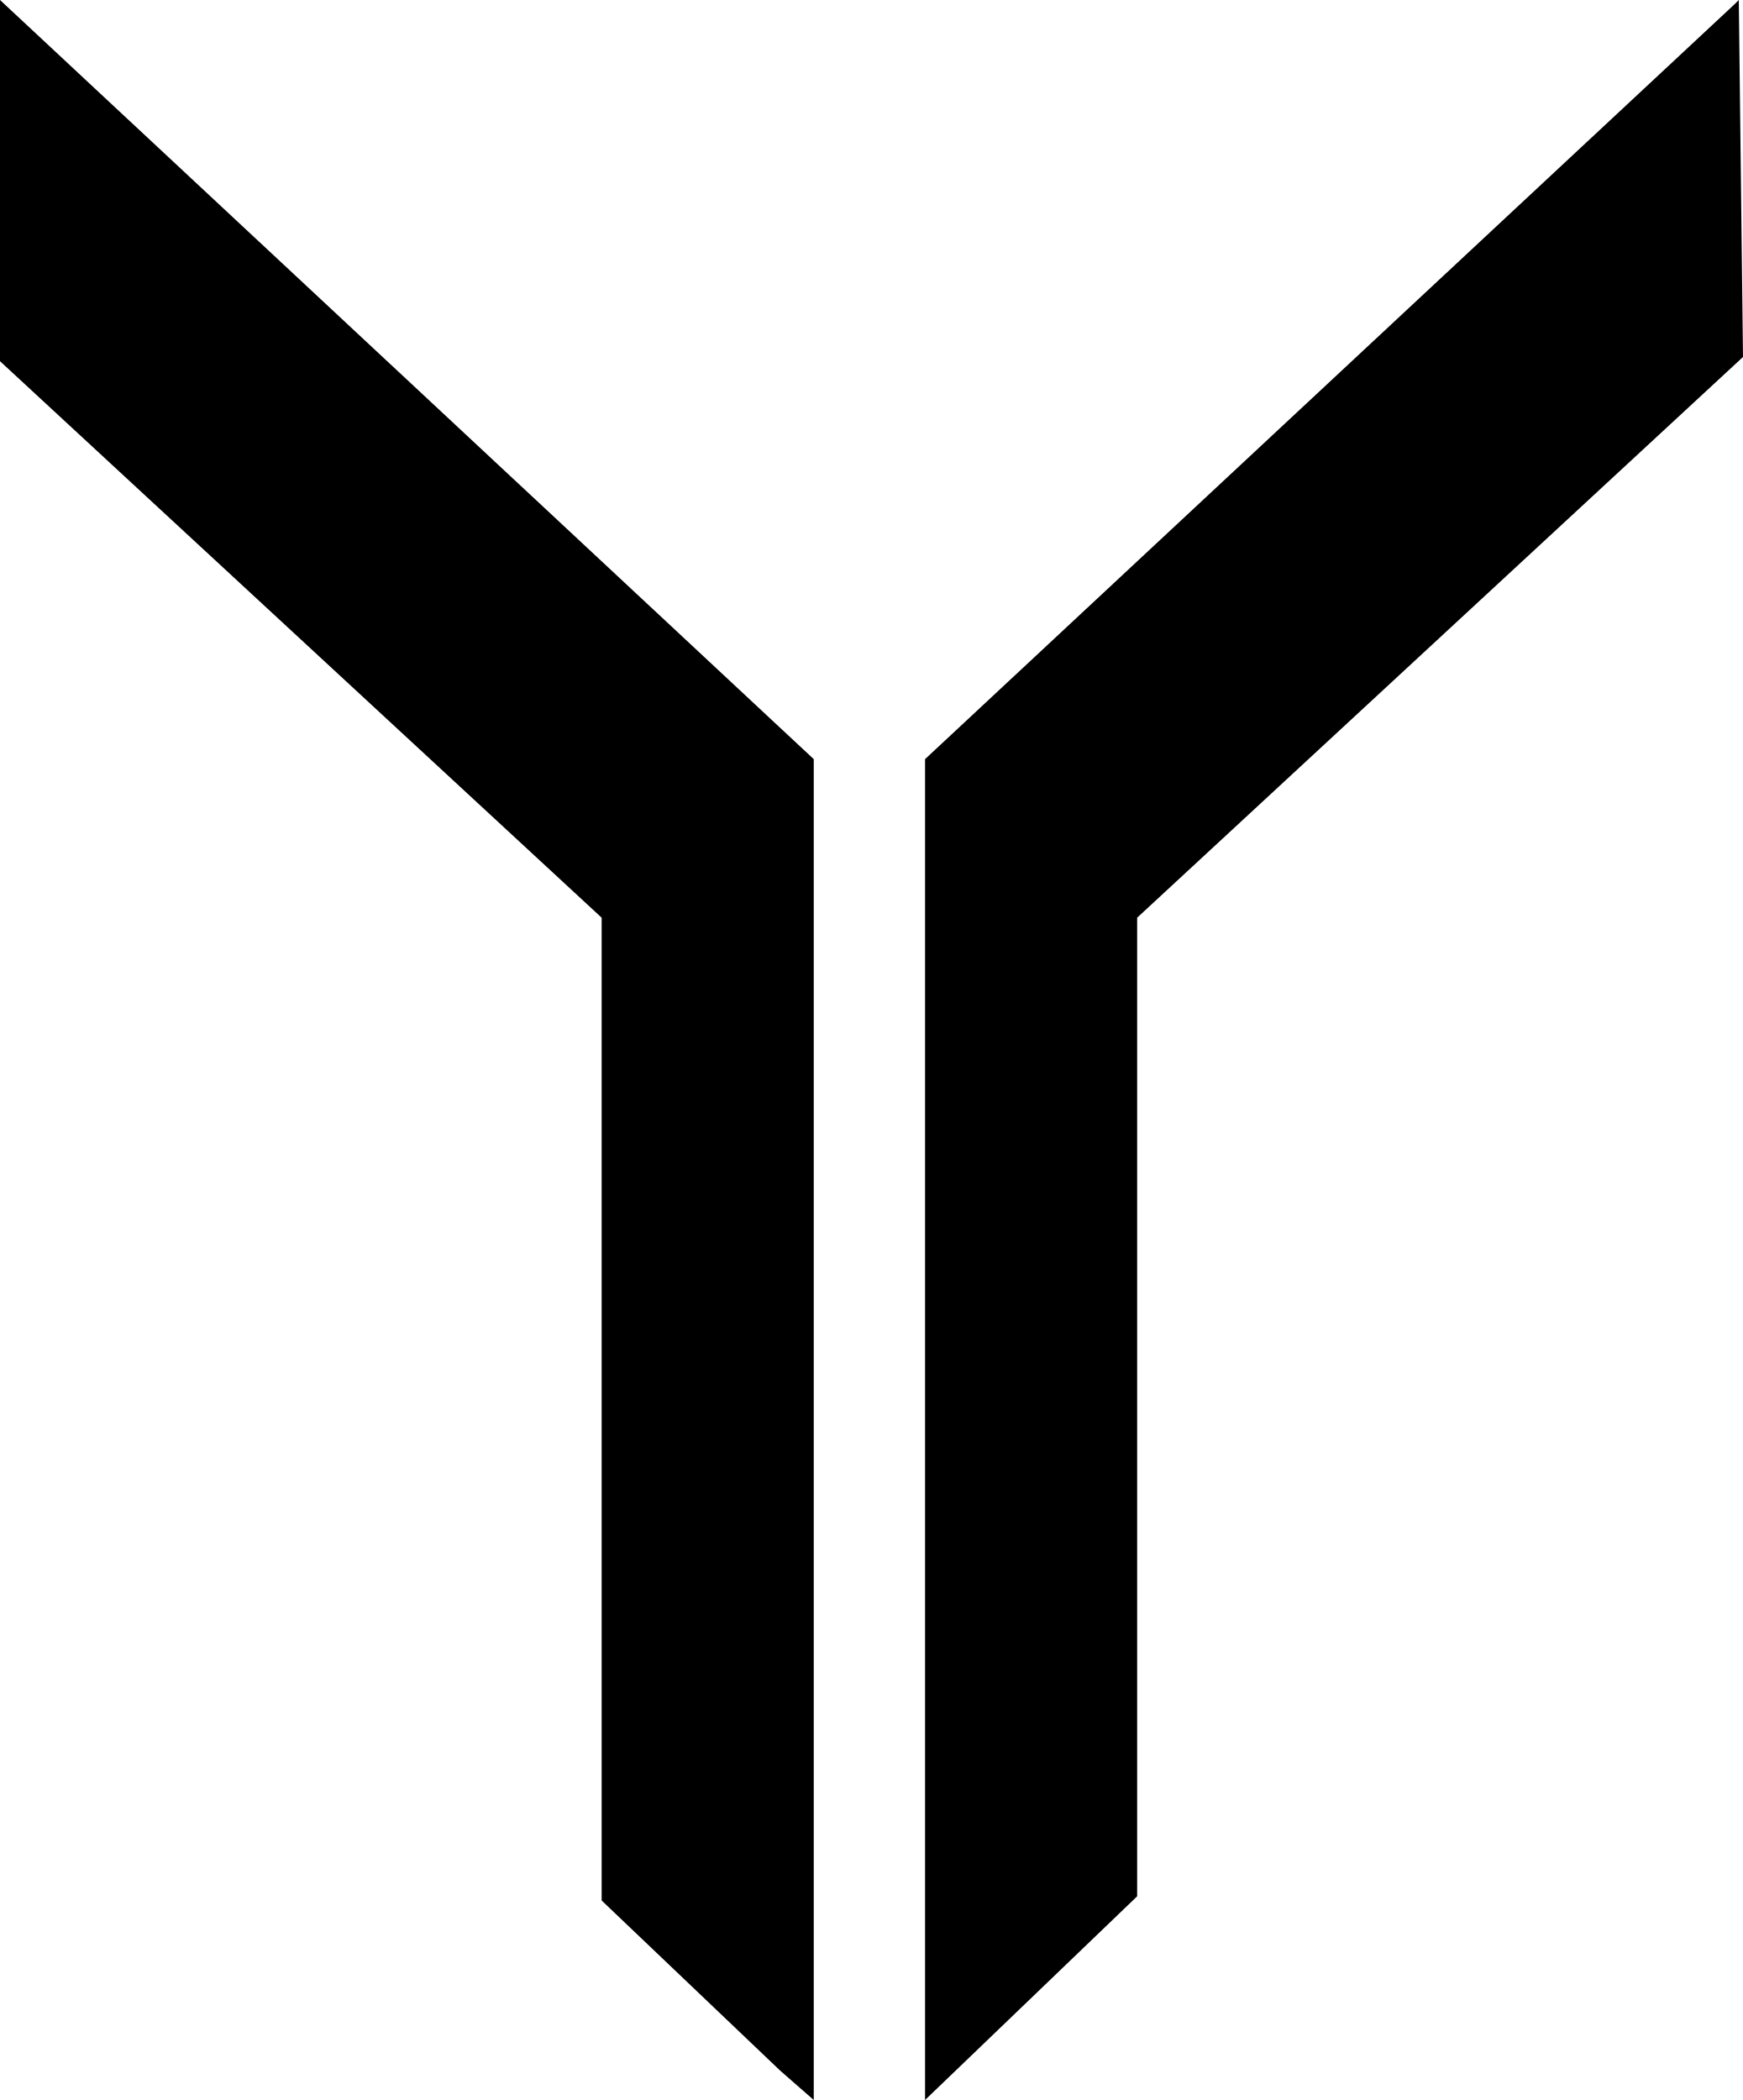
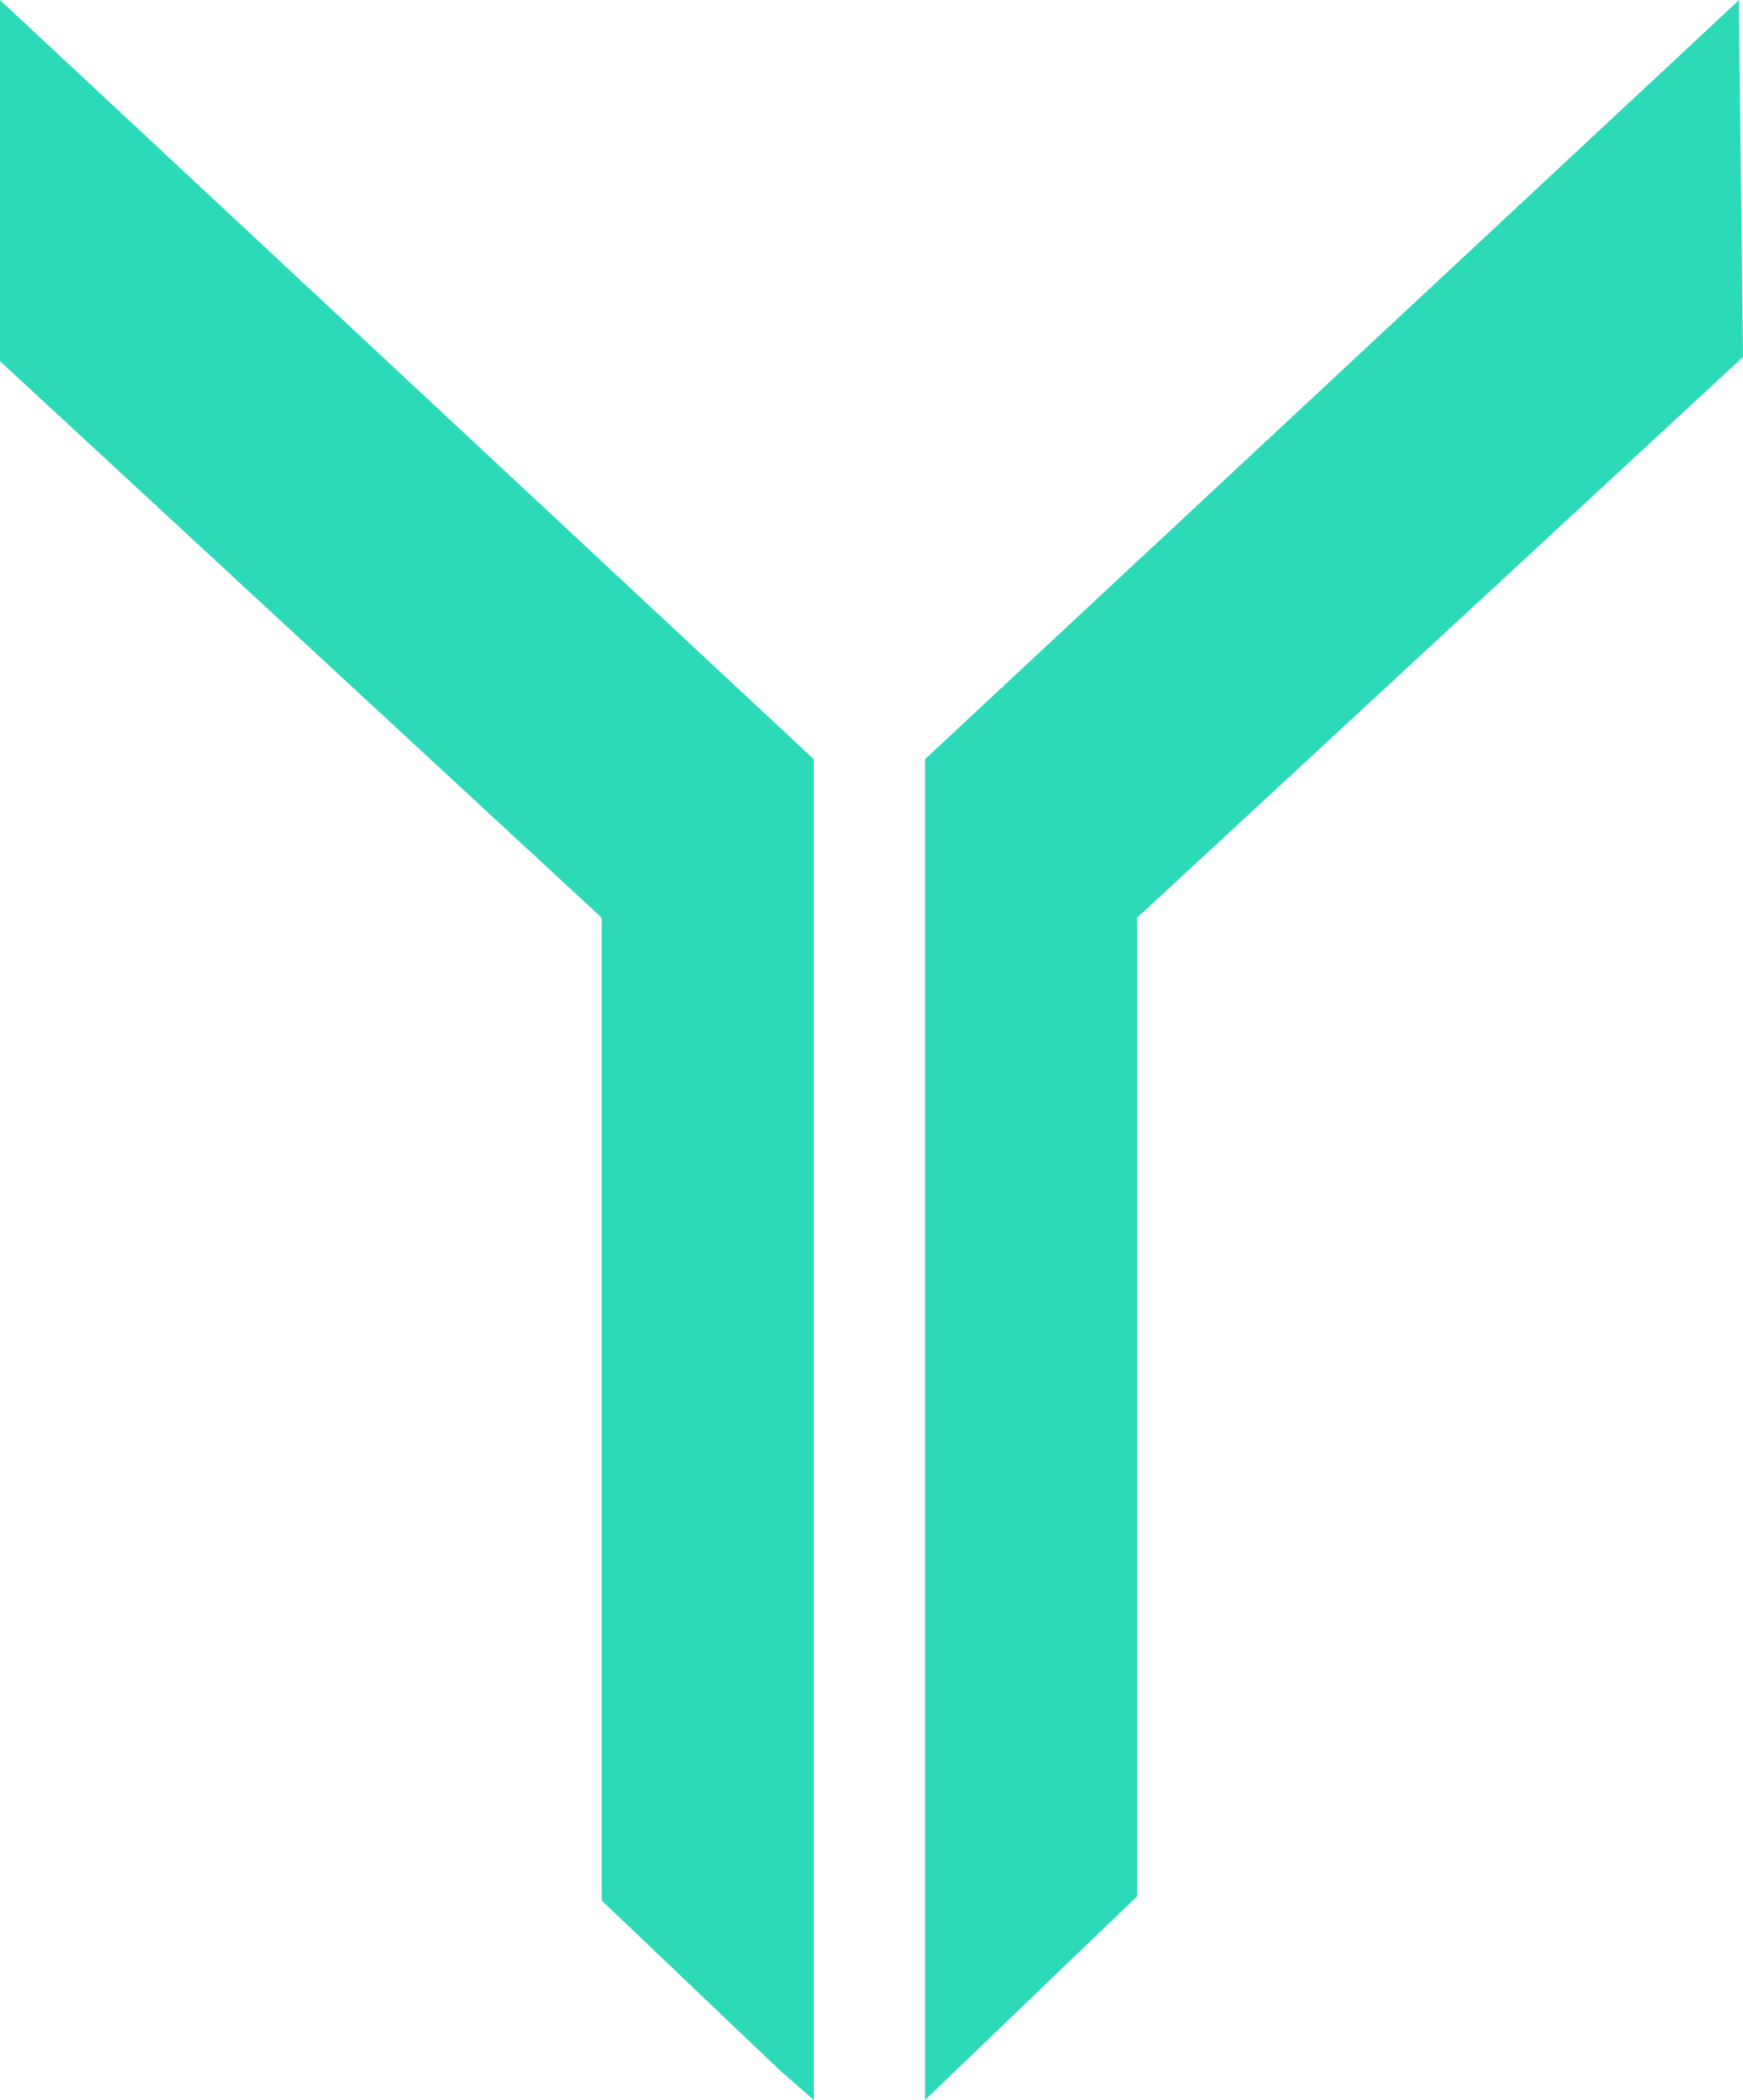
- <svg xmlns="http://www.w3.org/2000/svg" viewBox="0 0 166 200" fill="currentColor" role="img" aria-label="Norviq">
+ <svg xmlns="http://www.w3.org/2000/svg" viewBox="0 0 166 200" fill="#2ddab8" role="img" aria-label="Norviq">
  <path d="M0.0 0.0 L77.5 72.3 L77.5 200.0 L74.3 197.2 L57.3 181.0 L57.3 87.4 L0.0 34.4 L0.0 0.4 Z" />
  <path d="M165.6 0.0 L166.0 34.0 L108.3 87.4 L108.3 180.6 L88.1 200.0 L88.1 72.3 L165.2 0.4 Z" />
</svg>
